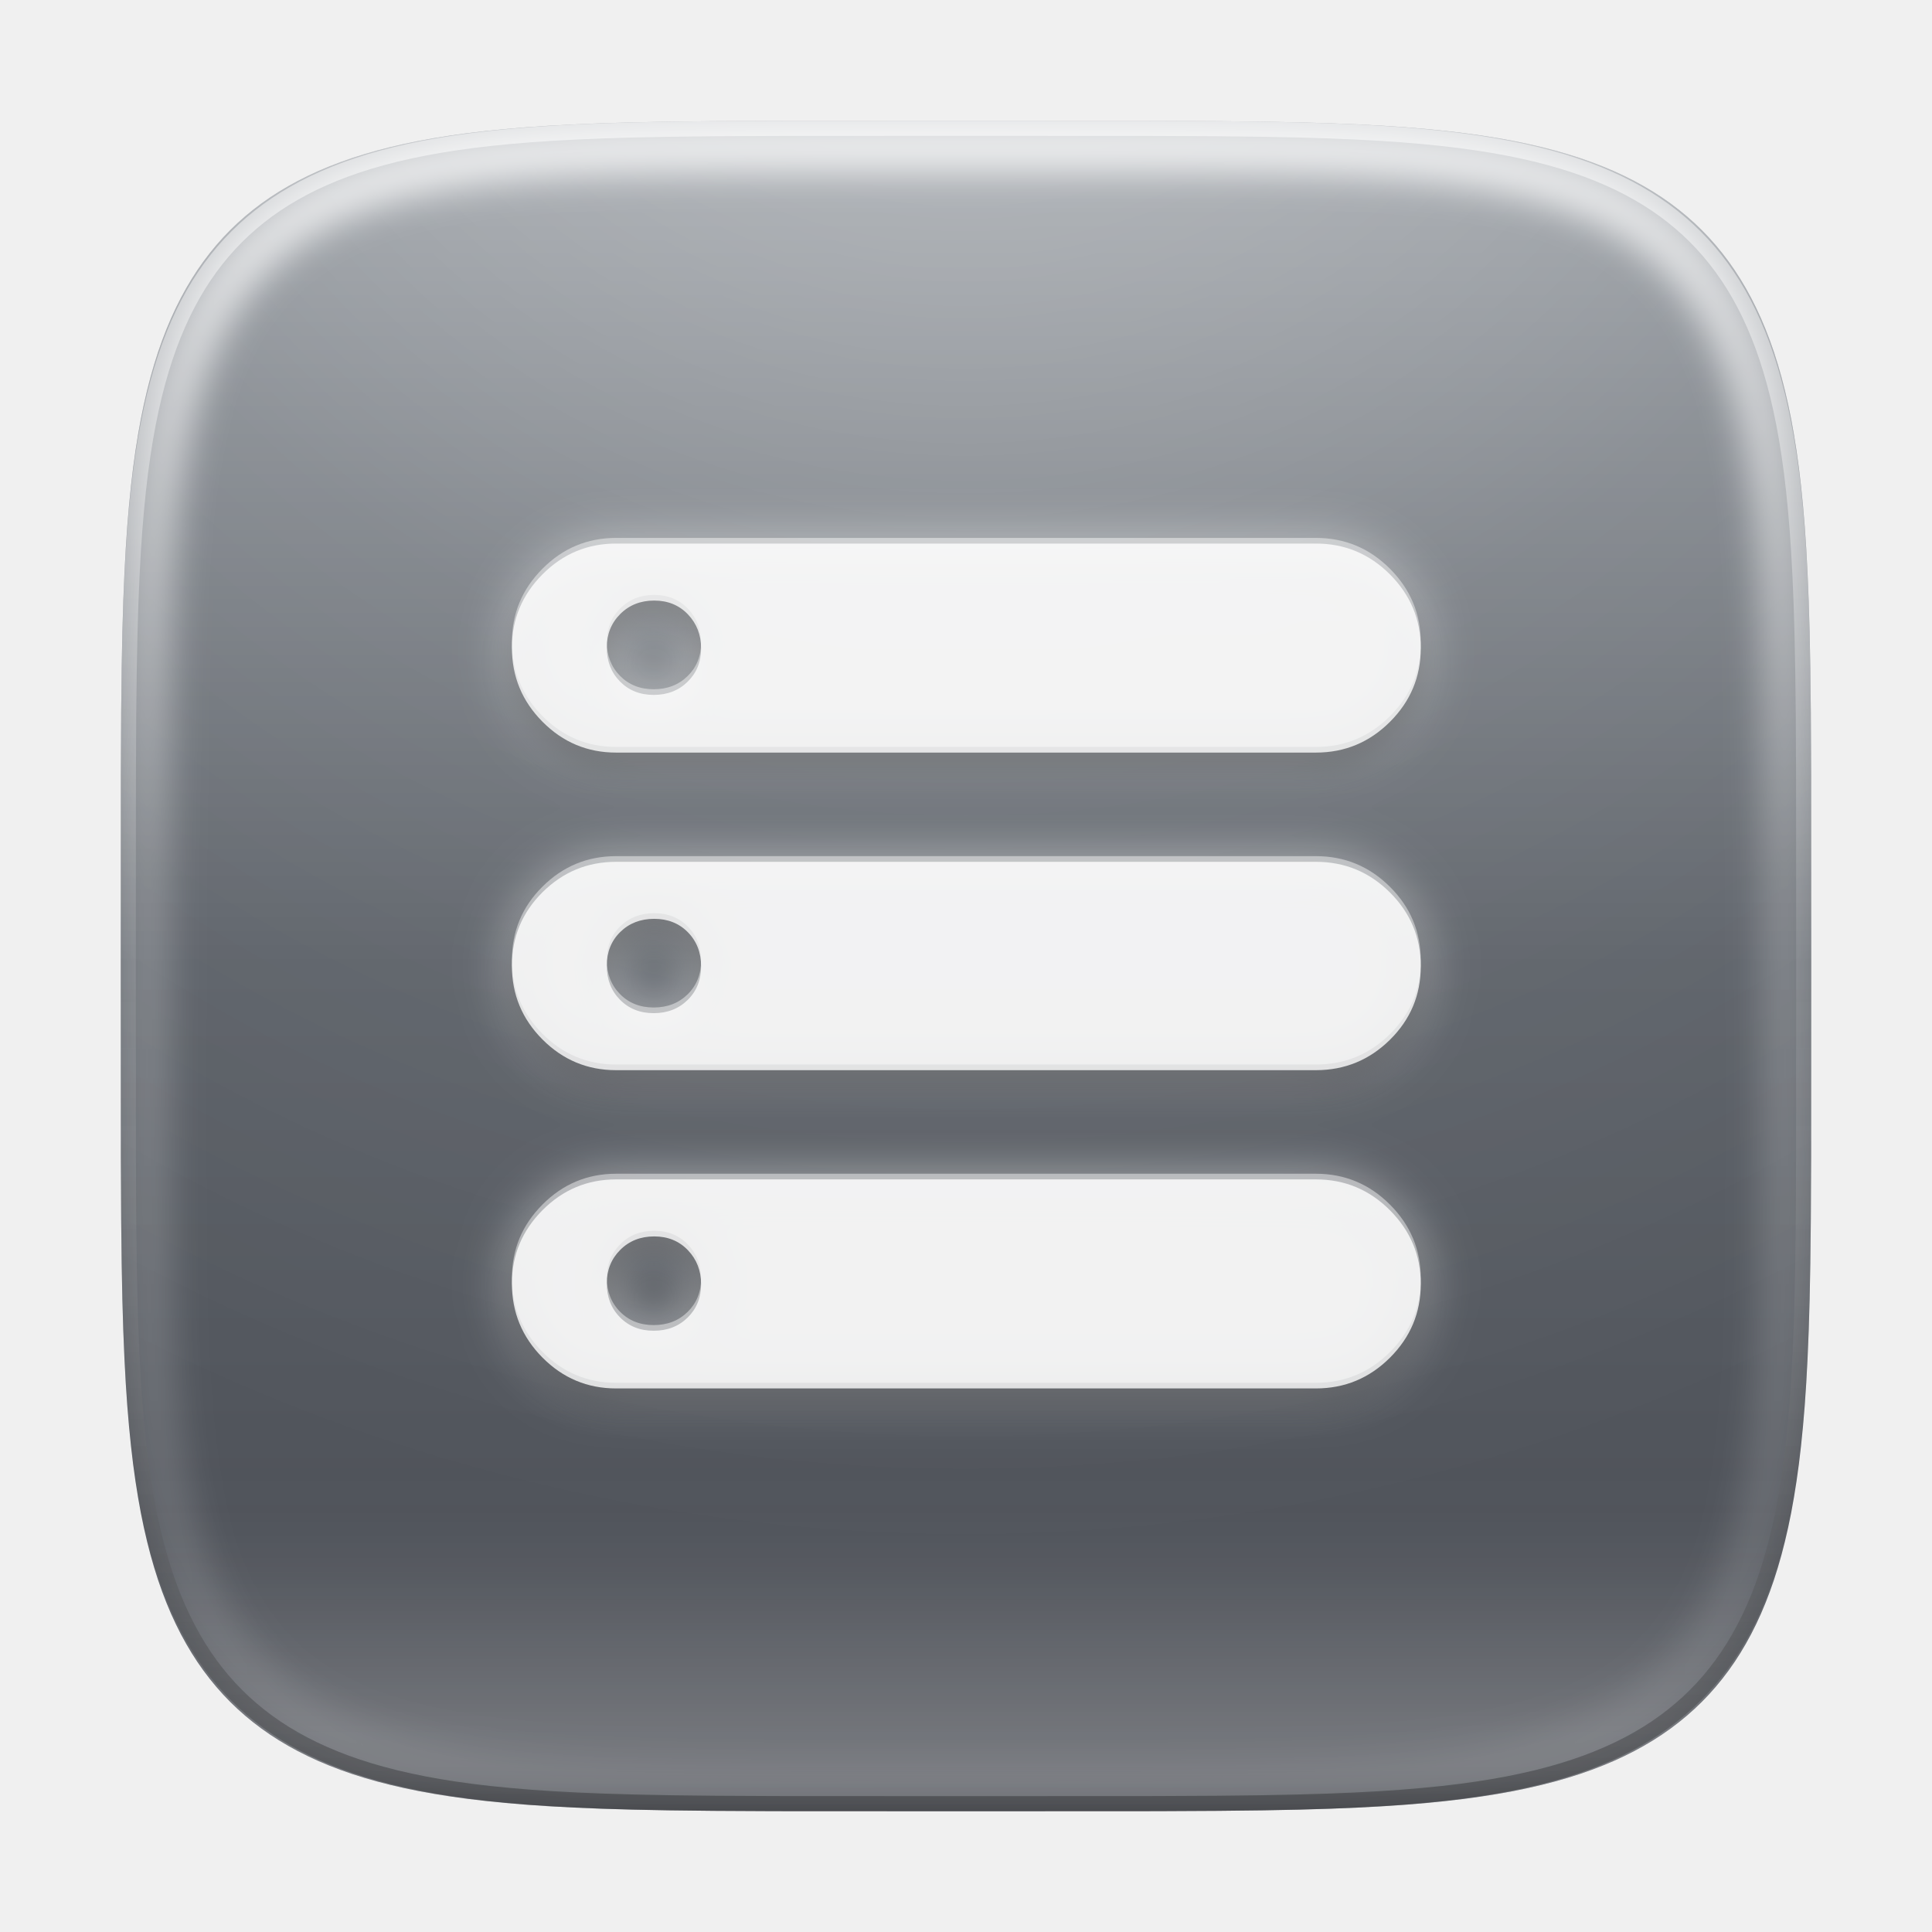
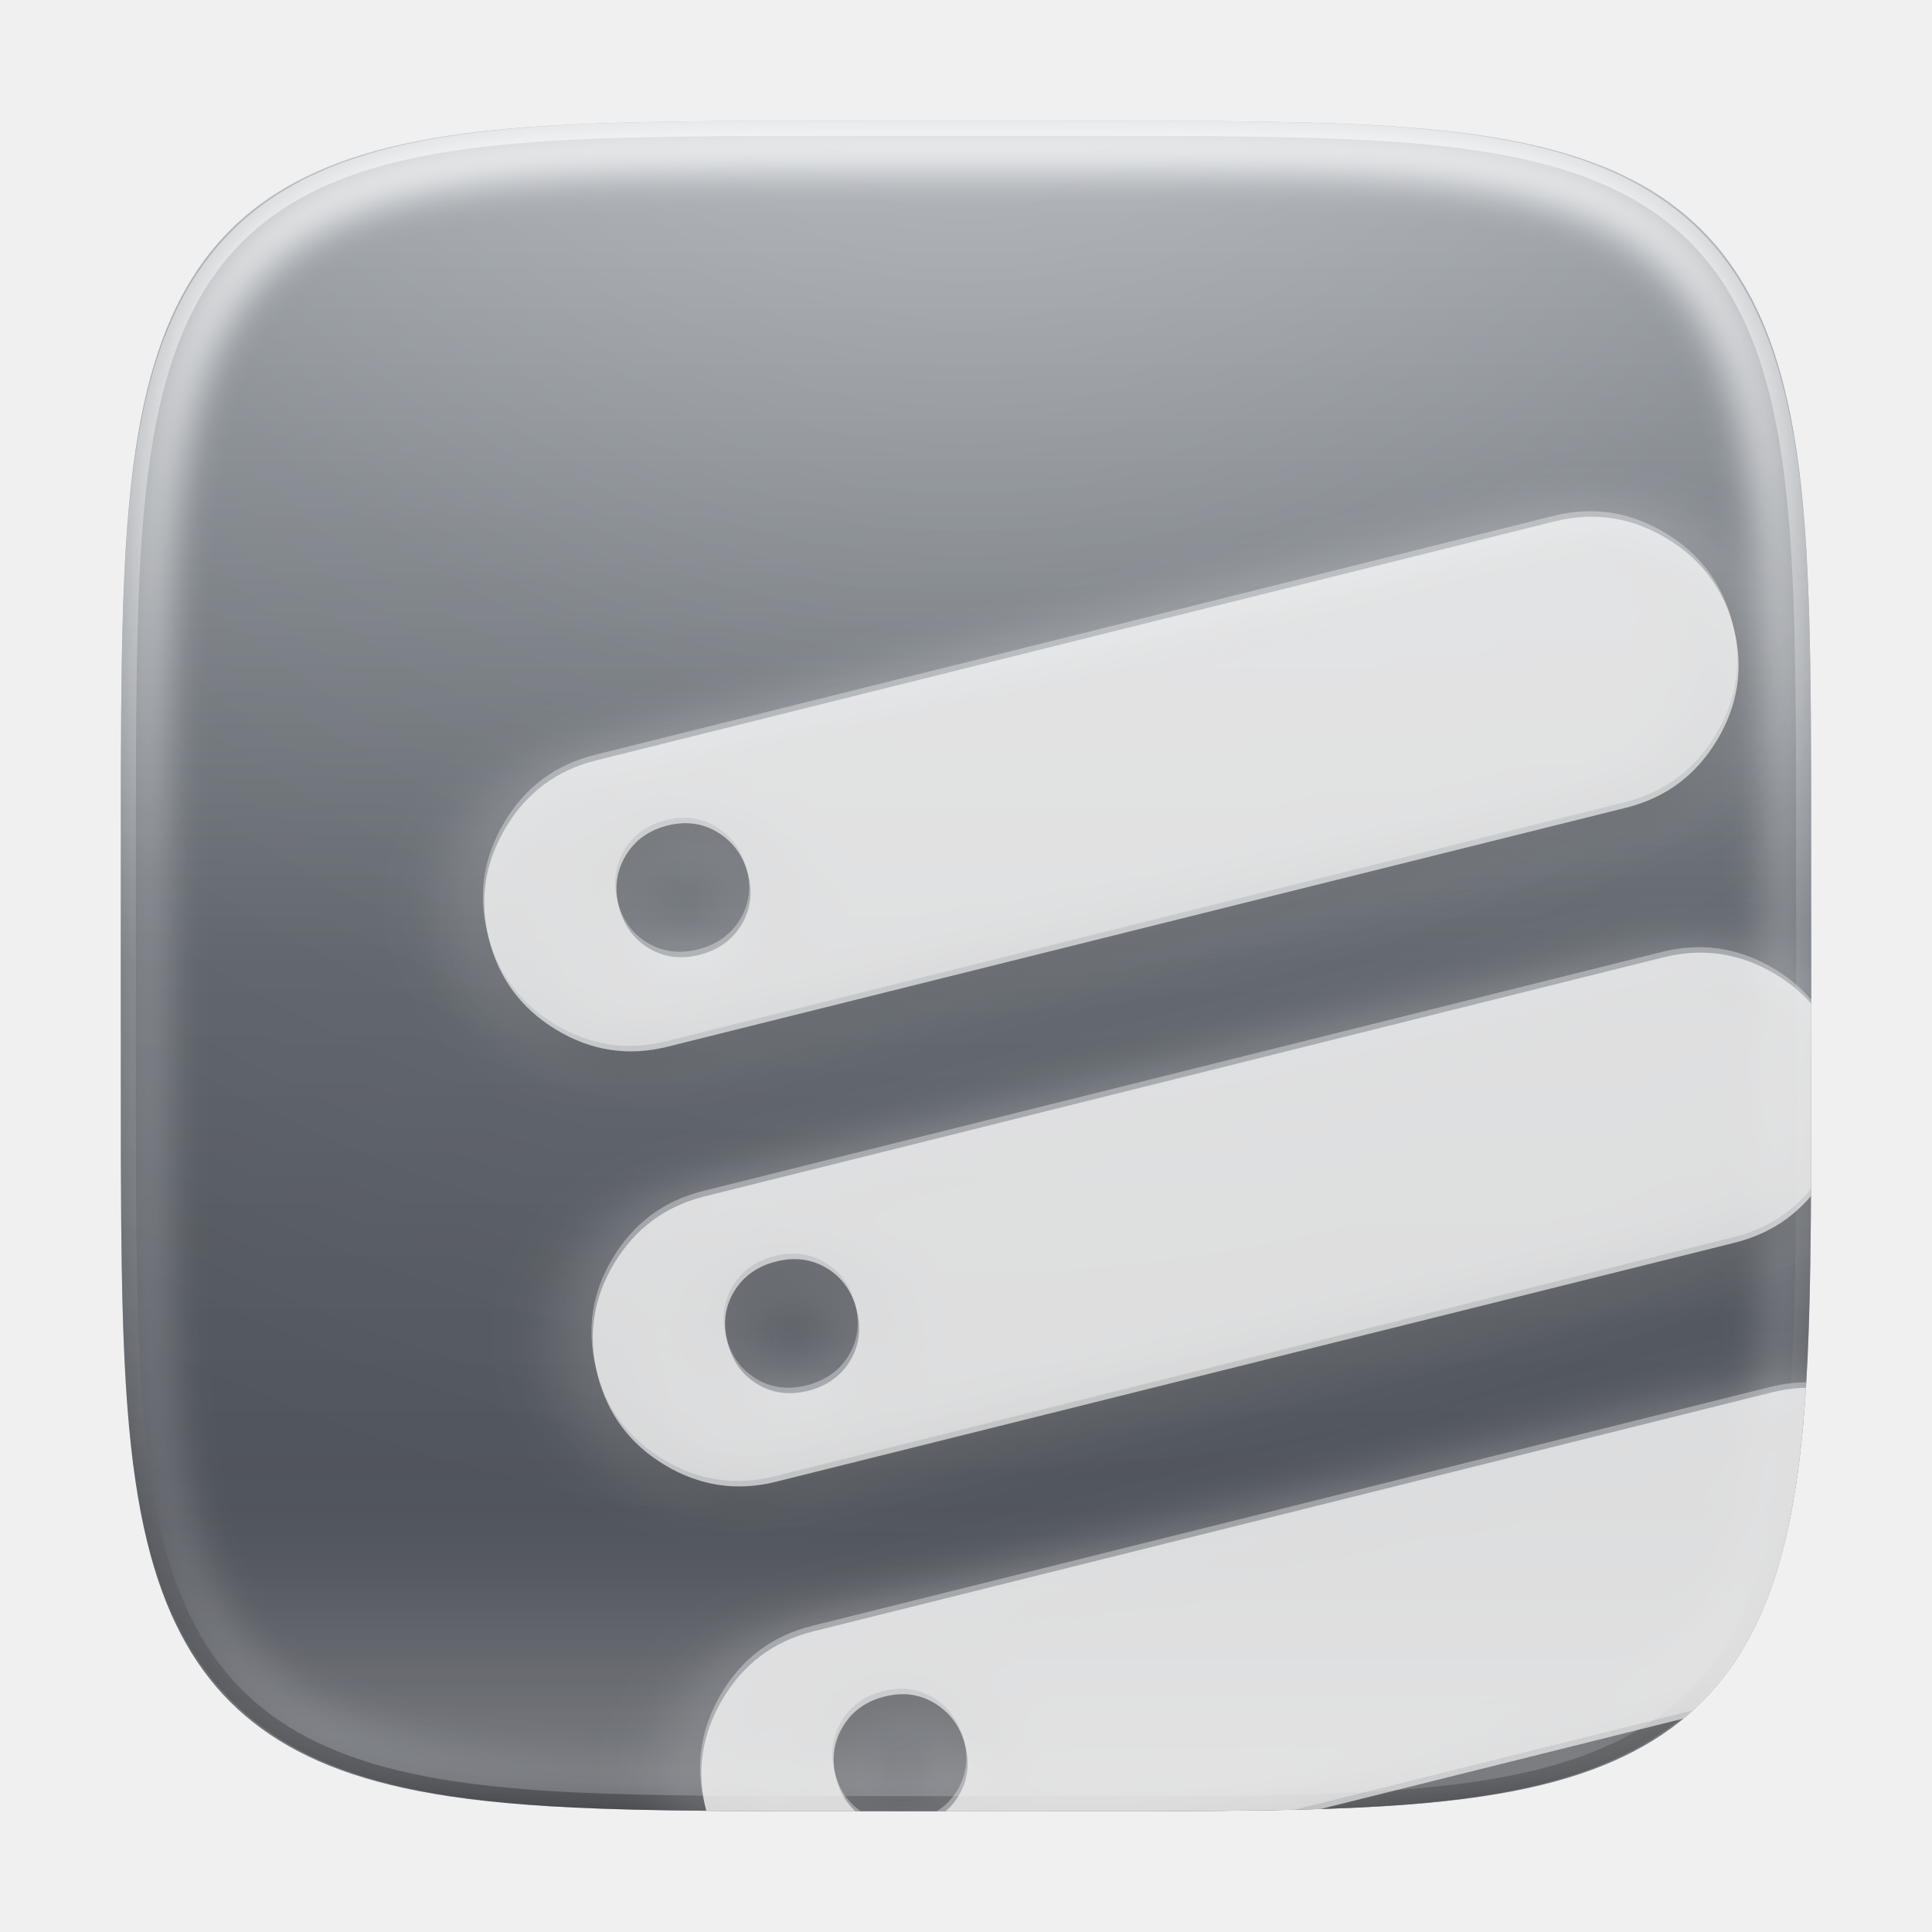
<svg xmlns="http://www.w3.org/2000/svg" width="1024" height="1024" viewBox="0 0 1024 1024">
  <defs>
    <clipPath id="clip">
      <path d="M960.00,512.00 L959.95,613.68 L959.78,646.15 L959.51,669.74 L959.14,688.93 L958.65,705.38 L958.05,719.92 L957.35,733.02 L956.54,745.01 L955.61,756.08 L954.58,766.39 L953.44,776.06 L952.18,785.15 L950.81,793.76 L949.34,801.92 L947.74,809.68 L946.03,817.08 L944.21,824.15 L942.27,830.91 L940.22,837.40 L938.04,843.61 L935.74,849.58 L933.33,855.32 L930.78,860.83 L928.12,866.14 L925.32,871.24 L922.40,876.16 L919.35,880.89 L916.16,885.44 L912.83,889.82 L909.37,894.04 L905.76,898.10 L902.01,902.01 L898.10,905.76 L894.04,909.37 L889.82,912.83 L885.44,916.16 L880.89,919.35 L876.16,922.40 L871.24,925.32 L866.14,928.12 L860.83,930.78 L855.32,933.33 L849.58,935.74 L843.61,938.04 L837.40,940.22 L830.91,942.27 L824.15,944.21 L817.08,946.03 L809.68,947.74 L801.92,949.34 L793.76,950.81 L785.15,952.18 L776.06,953.44 L766.39,954.58 L756.08,955.61 L745.01,956.54 L733.02,957.35 L719.92,958.05 L705.38,958.65 L688.93,959.14 L669.74,959.51 L646.15,959.78 L613.68,959.95 L512.00,960.00 L410.32,959.95 L377.85,959.78 L354.26,959.51 L335.07,959.14 L318.62,958.65 L304.08,958.05 L290.98,957.35 L278.99,956.54 L267.92,955.61 L257.61,954.58 L247.94,953.44 L238.85,952.18 L230.24,950.81 L222.08,949.34 L214.32,947.74 L206.92,946.03 L199.85,944.21 L193.09,942.27 L186.60,940.22 L180.39,938.04 L174.42,935.74 L168.68,933.33 L163.17,930.78 L157.86,928.12 L152.76,925.32 L147.84,922.40 L143.11,919.35 L138.56,916.16 L134.18,912.83 L129.96,909.37 L125.90,905.76 L121.99,902.01 L118.24,898.10 L114.63,894.04 L111.17,889.82 L107.84,885.44 L104.65,880.89 L101.60,876.16 L98.68,871.24 L95.88,866.14 L93.22,860.83 L90.67,855.32 L88.26,849.58 L85.96,843.61 L83.78,837.40 L81.73,830.91 L79.79,824.15 L77.97,817.08 L76.26,809.68 L74.66,801.92 L73.19,793.76 L71.82,785.15 L70.56,776.06 L69.42,766.39 L68.39,756.08 L67.46,745.01 L66.65,733.02 L65.95,719.92 L65.35,705.38 L64.86,688.93 L64.49,669.74 L64.22,646.15 L64.05,613.68 L64.00,512.00 L64.05,410.32 L64.22,377.85 L64.49,354.26 L64.86,335.07 L65.35,318.62 L65.95,304.08 L66.65,290.98 L67.46,278.99 L68.39,267.92 L69.42,257.61 L70.56,247.94 L71.82,238.85 L73.19,230.24 L74.66,222.08 L76.26,214.32 L77.97,206.92 L79.79,199.85 L81.73,193.09 L83.78,186.60 L85.96,180.39 L88.26,174.42 L90.67,168.68 L93.22,163.17 L95.88,157.86 L98.68,152.76 L101.60,147.84 L104.65,143.11 L107.84,138.56 L111.17,134.18 L114.63,129.96 L118.24,125.90 L121.99,121.99 L125.90,118.24 L129.96,114.63 L134.18,111.17 L138.56,107.84 L143.11,104.65 L147.84,101.60 L152.76,98.68 L157.86,95.88 L163.17,93.22 L168.68,90.67 L174.42,88.26 L180.39,85.96 L186.60,83.78 L193.09,81.73 L199.85,79.79 L206.92,77.97 L214.32,76.26 L222.08,74.66 L230.24,73.19 L238.85,71.82 L247.94,70.56 L257.61,69.42 L267.92,68.39 L278.99,67.46 L290.98,66.65 L304.08,65.95 L318.62,65.35 L335.07,64.86 L354.26,64.49 L377.85,64.22 L410.32,64.05 L512.00,64.00 L613.68,64.05 L646.15,64.22 L669.74,64.49 L688.93,64.86 L705.38,65.35 L719.92,65.95 L733.02,66.65 L745.01,67.46 L756.08,68.39 L766.39,69.42 L776.06,70.56 L785.15,71.82 L793.76,73.19 L801.92,74.66 L809.68,76.26 L817.08,77.97 L824.15,79.79 L830.91,81.73 L837.40,83.78 L843.61,85.96 L849.58,88.26 L855.32,90.67 L860.83,93.22 L866.14,95.88 L871.24,98.68 L876.16,101.60 L880.89,104.65 L885.44,107.84 L889.82,111.17 L894.04,114.63 L898.10,118.24 L902.01,121.99 L905.76,125.90 L909.37,129.96 L912.83,134.18 L916.16,138.56 L919.35,143.11 L922.40,147.84 L925.32,152.76 L928.12,157.86 L930.78,163.17 L933.33,168.68 L935.74,174.42 L938.04,180.39 L940.22,186.60 L942.27,193.09 L944.21,199.85 L946.03,206.92 L947.74,214.32 L949.34,222.08 L950.81,230.24 L952.18,238.85 L953.44,247.94 L954.58,257.61 L955.61,267.92 L956.54,278.99 L957.35,290.98 L958.05,304.08 L958.65,318.62 L959.14,335.07 L959.51,354.26 L959.78,377.85 L959.95,410.32 Z" />
    </clipPath>
    <linearGradient id="base" x1="0" y1="0" x2="0" y2="1">
      <stop offset="0" stop-color="#979ca2" />
      <stop offset="0.5" stop-color="#5a5f66" />
      <stop offset="1" stop-color="#4a4d54" />
    </linearGradient>
    <radialGradient id="dome" cx="0.5" cy="-0.15" r="0.95">
      <stop offset="0" stop-color="#ffffff" stop-opacity="0.42" />
      <stop offset="0.55" stop-color="#ffffff" stop-opacity="0.10" />
      <stop offset="1" stop-color="#ffffff" stop-opacity="0" />
    </radialGradient>
    <linearGradient id="innerrim" x1="0" y1="0" x2="0" y2="1">
      <stop offset="0" stop-color="#ffffff" stop-opacity="0.75" />
      <stop offset="0.45" stop-color="#ffffff" stop-opacity="0.22" />
      <stop offset="1" stop-color="#ffffff" stop-opacity="0.10" />
    </linearGradient>
    <linearGradient id="rim" x1="0" y1="0" x2="0" y2="1">
      <stop offset="0" stop-color="#ffffff" stop-opacity="0.55" />
      <stop offset="0.5" stop-color="#ffffff" stop-opacity="0.10" />
      <stop offset="1" stop-color="#000000" stop-opacity="0.30" />
    </linearGradient>
    <linearGradient id="bottomglow" x1="0" y1="0" x2="0" y2="1">
      <stop offset="0" stop-color="#ffffff" stop-opacity="0" />
      <stop offset="1" stop-color="#ffffff" stop-opacity="0.30" />
    </linearGradient>
    <filter id="soft" x="-20%" y="-20%" width="140%" height="140%">
      <feGaussianBlur stdDeviation="22" />
    </filter>
    <filter id="rimblur" x="-20%" y="-20%" width="140%" height="140%">
      <feGaussianBlur stdDeviation="9" />
    </filter>
    <filter id="soft-glyph" x="-20%" y="-20%" width="140%" height="140%">
      <feGaussianBlur stdDeviation="12" />
    </filter>
    <filter id="glow" x="-30%" y="-30%" width="160%" height="160%">
      <feGaussianBlur stdDeviation="22" />
    </filter>
    <filter id="glyph-shadow" x="-20%" y="-20%" width="140%" height="140%">
      <feDropShadow dx="0" dy="10" stdDeviation="14" flood-color="#000000" flood-opacity="0.28" />
    </filter>
  </defs>
  <path d="M960.00,512.00 L959.95,613.68 L959.78,646.15 L959.51,669.74 L959.14,688.93 L958.65,705.38 L958.05,719.92 L957.35,733.02 L956.54,745.01 L955.61,756.08 L954.58,766.39 L953.44,776.06 L952.18,785.15 L950.81,793.76 L949.34,801.92 L947.74,809.68 L946.03,817.08 L944.21,824.15 L942.27,830.91 L940.22,837.40 L938.04,843.61 L935.74,849.58 L933.33,855.32 L930.78,860.83 L928.12,866.14 L925.32,871.24 L922.40,876.16 L919.35,880.89 L916.16,885.44 L912.83,889.82 L909.37,894.04 L905.76,898.10 L902.01,902.01 L898.10,905.76 L894.04,909.37 L889.82,912.83 L885.44,916.16 L880.89,919.35 L876.16,922.40 L871.24,925.32 L866.14,928.12 L860.83,930.78 L855.32,933.33 L849.58,935.74 L843.61,938.04 L837.40,940.22 L830.91,942.27 L824.15,944.21 L817.08,946.03 L809.68,947.74 L801.92,949.34 L793.76,950.81 L785.15,952.18 L776.06,953.44 L766.39,954.58 L756.08,955.61 L745.01,956.54 L733.02,957.35 L719.92,958.05 L705.38,958.65 L688.93,959.14 L669.74,959.51 L646.15,959.78 L613.68,959.95 L512.00,960.00 L410.32,959.95 L377.85,959.78 L354.26,959.51 L335.07,959.14 L318.62,958.65 L304.08,958.05 L290.98,957.35 L278.99,956.54 L267.92,955.61 L257.61,954.58 L247.94,953.44 L238.85,952.18 L230.24,950.81 L222.08,949.34 L214.32,947.74 L206.92,946.03 L199.85,944.21 L193.09,942.27 L186.60,940.22 L180.39,938.04 L174.42,935.74 L168.68,933.33 L163.17,930.78 L157.86,928.12 L152.76,925.32 L147.84,922.40 L143.11,919.35 L138.56,916.16 L134.18,912.83 L129.96,909.37 L125.90,905.76 L121.99,902.01 L118.24,898.10 L114.63,894.04 L111.17,889.82 L107.84,885.44 L104.65,880.89 L101.60,876.16 L98.68,871.24 L95.88,866.14 L93.22,860.83 L90.67,855.32 L88.26,849.58 L85.96,843.61 L83.78,837.40 L81.73,830.91 L79.79,824.15 L77.97,817.08 L76.26,809.68 L74.66,801.92 L73.19,793.76 L71.82,785.15 L70.56,776.06 L69.42,766.39 L68.39,756.08 L67.46,745.01 L66.65,733.02 L65.95,719.92 L65.35,705.38 L64.86,688.93 L64.49,669.74 L64.22,646.15 L64.05,613.68 L64.00,512.00 L64.05,410.32 L64.22,377.85 L64.49,354.26 L64.86,335.07 L65.35,318.62 L65.95,304.08 L66.65,290.98 L67.46,278.99 L68.39,267.92 L69.42,257.61 L70.56,247.94 L71.82,238.85 L73.19,230.24 L74.66,222.08 L76.26,214.32 L77.97,206.92 L79.79,199.85 L81.73,193.09 L83.78,186.60 L85.96,180.39 L88.26,174.42 L90.67,168.68 L93.22,163.17 L95.88,157.86 L98.68,152.76 L101.60,147.84 L104.65,143.11 L107.84,138.56 L111.17,134.18 L114.63,129.96 L118.24,125.90 L121.99,121.99 L125.90,118.24 L129.96,114.63 L134.18,111.17 L138.56,107.84 L143.11,104.65 L147.84,101.60 L152.76,98.68 L157.86,95.88 L163.17,93.22 L168.68,90.67 L174.42,88.26 L180.39,85.96 L186.60,83.78 L193.09,81.73 L199.85,79.79 L206.92,77.97 L214.32,76.26 L222.08,74.66 L230.24,73.19 L238.85,71.82 L247.94,70.56 L257.61,69.42 L267.92,68.39 L278.99,67.46 L290.98,66.65 L304.08,65.95 L318.62,65.35 L335.07,64.86 L354.26,64.49 L377.85,64.22 L410.32,64.05 L512.00,64.00 L613.68,64.05 L646.15,64.22 L669.74,64.49 L688.93,64.86 L705.38,65.35 L719.92,65.95 L733.02,66.65 L745.01,67.46 L756.08,68.39 L766.39,69.42 L776.06,70.56 L785.15,71.82 L793.76,73.19 L801.92,74.66 L809.68,76.26 L817.08,77.97 L824.15,79.79 L830.91,81.73 L837.40,83.78 L843.61,85.96 L849.58,88.26 L855.32,90.67 L860.83,93.22 L866.14,95.88 L871.24,98.68 L876.16,101.60 L880.89,104.65 L885.44,107.84 L889.82,111.17 L894.04,114.63 L898.10,118.24 L902.01,121.99 L905.76,125.90 L909.37,129.96 L912.83,134.18 L916.16,138.56 L919.35,143.11 L922.40,147.84 L925.32,152.76 L928.12,157.86 L930.78,163.17 L933.33,168.68 L935.74,174.42 L938.04,180.39 L940.22,186.60 L942.27,193.09 L944.21,199.85 L946.03,206.92 L947.74,214.32 L949.34,222.08 L950.81,230.24 L952.18,238.85 L953.44,247.94 L954.58,257.61 L955.61,267.92 L956.54,278.99 L957.35,290.98 L958.05,304.08 L958.65,318.62 L959.14,335.07 L959.51,354.26 L959.78,377.85 L959.95,410.32 Z" fill="url(#base)" />
  <g clip-path="url(#clip)">
    <rect x="0" y="0" width="1024" height="1024" fill="url(#dome)" />
    <path d="M946.00,512.00 L945.95,610.50 L945.79,641.96 L945.53,664.81 L945.16,683.40 L944.69,699.33 L944.11,713.42 L943.43,726.12 L942.64,737.73 L941.75,748.45 L940.75,758.44 L939.64,767.80 L938.43,776.62 L937.10,784.95 L935.67,792.86 L934.12,800.38 L932.47,807.55 L930.70,814.40 L928.83,820.95 L926.83,827.23 L924.73,833.25 L922.50,839.03 L920.16,844.59 L917.70,849.93 L915.11,855.07 L912.41,860.02 L909.58,864.78 L906.62,869.36 L903.53,873.77 L900.31,878.02 L896.95,882.10 L893.46,886.04 L889.82,889.82 L886.04,893.46 L882.10,896.95 L878.02,900.31 L873.77,903.53 L869.36,906.62 L864.78,909.58 L860.02,912.41 L855.07,915.11 L849.93,917.70 L844.59,920.16 L839.03,922.50 L833.25,924.73 L827.23,926.83 L820.95,928.83 L814.40,930.70 L807.55,932.47 L800.38,934.12 L792.86,935.67 L784.95,937.10 L776.62,938.43 L767.80,939.64 L758.44,940.75 L748.45,941.75 L737.73,942.64 L726.12,943.43 L713.42,944.11 L699.33,944.69 L683.40,945.16 L664.81,945.53 L641.96,945.79 L610.50,945.95 L512.00,946.00 L413.50,945.95 L382.04,945.79 L359.19,945.53 L340.60,945.16 L324.67,944.69 L310.58,944.11 L297.88,943.43 L286.27,942.64 L275.55,941.75 L265.56,940.75 L256.20,939.64 L247.38,938.43 L239.05,937.10 L231.14,935.67 L223.62,934.12 L216.45,932.47 L209.60,930.70 L203.05,928.83 L196.77,926.83 L190.75,924.73 L184.97,922.50 L179.41,920.16 L174.07,917.70 L168.93,915.11 L163.98,912.41 L159.22,909.58 L154.64,906.62 L150.23,903.53 L145.98,900.31 L141.90,896.95 L137.96,893.46 L134.18,889.82 L130.54,886.04 L127.05,882.10 L123.69,878.02 L120.47,873.77 L117.38,869.36 L114.42,864.78 L111.59,860.02 L108.89,855.07 L106.30,849.93 L103.84,844.59 L101.50,839.03 L99.27,833.25 L97.17,827.23 L95.17,820.95 L93.30,814.40 L91.53,807.55 L89.88,800.38 L88.33,792.86 L86.90,784.95 L85.57,776.62 L84.36,767.80 L83.25,758.44 L82.25,748.45 L81.36,737.73 L80.57,726.12 L79.89,713.42 L79.31,699.33 L78.84,683.40 L78.47,664.81 L78.21,641.96 L78.05,610.50 L78.00,512.00 L78.05,413.50 L78.21,382.04 L78.47,359.19 L78.84,340.60 L79.31,324.67 L79.89,310.58 L80.57,297.88 L81.36,286.27 L82.25,275.55 L83.25,265.56 L84.36,256.20 L85.57,247.38 L86.90,239.05 L88.33,231.14 L89.88,223.62 L91.53,216.45 L93.30,209.60 L95.17,203.05 L97.17,196.77 L99.27,190.75 L101.50,184.97 L103.84,179.41 L106.30,174.07 L108.89,168.93 L111.59,163.98 L114.42,159.22 L117.38,154.64 L120.47,150.23 L123.69,145.98 L127.05,141.90 L130.54,137.96 L134.18,134.18 L137.96,130.54 L141.90,127.05 L145.98,123.69 L150.23,120.47 L154.64,117.38 L159.22,114.42 L163.98,111.59 L168.93,108.89 L174.07,106.30 L179.41,103.84 L184.97,101.50 L190.75,99.27 L196.77,97.17 L203.05,95.17 L209.60,93.30 L216.45,91.53 L223.62,89.88 L231.14,88.33 L239.05,86.90 L247.38,85.57 L256.20,84.36 L265.56,83.25 L275.55,82.25 L286.27,81.36 L297.88,80.57 L310.58,79.89 L324.67,79.31 L340.60,78.84 L359.19,78.47 L382.04,78.21 L413.50,78.05 L512.00,78.00 L610.50,78.05 L641.96,78.21 L664.81,78.47 L683.40,78.84 L699.33,79.31 L713.42,79.89 L726.12,80.57 L737.73,81.36 L748.45,82.25 L758.44,83.25 L767.80,84.36 L776.62,85.57 L784.95,86.90 L792.86,88.33 L800.38,89.88 L807.55,91.53 L814.40,93.30 L820.95,95.17 L827.23,97.17 L833.25,99.27 L839.03,101.50 L844.59,103.84 L849.93,106.30 L855.07,108.89 L860.02,111.59 L864.78,114.42 L869.36,117.38 L873.77,120.47 L878.02,123.69 L882.10,127.05 L886.04,130.54 L889.82,134.18 L893.46,137.96 L896.95,141.90 L900.31,145.98 L903.53,150.23 L906.62,154.64 L909.58,159.22 L912.41,163.98 L915.11,168.93 L917.70,174.07 L920.16,179.41 L922.50,184.97 L924.73,190.75 L926.83,196.77 L928.83,203.05 L930.70,209.60 L932.47,216.45 L934.12,223.62 L935.67,231.14 L937.10,239.05 L938.43,247.38 L939.64,256.20 L940.75,265.56 L941.75,275.55 L942.64,286.27 L943.43,297.88 L944.11,310.58 L944.69,324.67 L945.16,340.60 L945.53,359.19 L945.79,382.04 L945.95,413.50 Z" fill="none" stroke="url(#innerrim)" stroke-width="26" filter="url(#rimblur)" />
    <rect x="0" y="810" width="1024" height="150" fill="url(#bottomglow)" filter="url(#soft)" />
  </g>
  <path d="M956.00,512.00 L955.95,612.77 L955.79,644.95 L955.52,668.33 L955.14,687.35 L954.66,703.65 L954.07,718.06 L953.37,731.05 L952.57,742.93 L951.65,753.90 L950.63,764.12 L949.50,773.70 L948.25,782.72 L946.90,791.24 L945.43,799.33 L943.85,807.02 L942.16,814.36 L940.35,821.36 L938.43,828.07 L936.39,834.49 L934.24,840.65 L931.96,846.57 L929.56,852.25 L927.05,857.72 L924.40,862.98 L921.63,868.04 L918.74,872.91 L915.71,877.59 L912.55,882.11 L909.25,886.45 L905.82,890.63 L902.25,894.65 L898.52,898.52 L894.65,902.25 L890.63,905.82 L886.45,909.25 L882.11,912.55 L877.59,915.71 L872.91,918.74 L868.04,921.63 L862.98,924.40 L857.72,927.05 L852.25,929.56 L846.57,931.96 L840.65,934.24 L834.49,936.39 L828.07,938.43 L821.36,940.35 L814.36,942.16 L807.02,943.85 L799.33,945.43 L791.24,946.90 L782.72,948.25 L773.70,949.50 L764.12,950.63 L753.90,951.65 L742.93,952.57 L731.05,953.37 L718.06,954.07 L703.65,954.66 L687.35,955.14 L668.33,955.52 L644.95,955.79 L612.77,955.95 L512.00,956.00 L411.23,955.95 L379.05,955.79 L355.67,955.52 L336.65,955.14 L320.35,954.66 L305.94,954.07 L292.95,953.37 L281.07,952.57 L270.10,951.65 L259.88,950.63 L250.30,949.50 L241.28,948.25 L232.76,946.90 L224.67,945.43 L216.98,943.85 L209.64,942.16 L202.64,940.35 L195.93,938.43 L189.51,936.39 L183.35,934.24 L177.43,931.96 L171.75,929.56 L166.28,927.05 L161.02,924.40 L155.96,921.63 L151.09,918.74 L146.41,915.71 L141.89,912.55 L137.55,909.25 L133.37,905.82 L129.35,902.25 L125.48,898.52 L121.75,894.65 L118.18,890.63 L114.75,886.45 L111.45,882.11 L108.29,877.59 L105.26,872.91 L102.37,868.04 L99.60,862.98 L96.95,857.72 L94.44,852.25 L92.04,846.57 L89.76,840.65 L87.61,834.49 L85.57,828.07 L83.65,821.36 L81.84,814.36 L80.15,807.02 L78.57,799.33 L77.10,791.24 L75.75,782.72 L74.50,773.70 L73.37,764.12 L72.35,753.90 L71.43,742.93 L70.63,731.05 L69.93,718.06 L69.34,703.65 L68.86,687.35 L68.48,668.33 L68.21,644.95 L68.05,612.77 L68.00,512.00 L68.05,411.23 L68.21,379.05 L68.48,355.67 L68.86,336.65 L69.34,320.35 L69.93,305.94 L70.63,292.95 L71.43,281.07 L72.35,270.10 L73.37,259.88 L74.50,250.30 L75.75,241.28 L77.10,232.76 L78.57,224.67 L80.15,216.98 L81.84,209.64 L83.65,202.64 L85.57,195.93 L87.61,189.51 L89.76,183.35 L92.04,177.43 L94.44,171.75 L96.95,166.28 L99.60,161.02 L102.37,155.96 L105.26,151.09 L108.29,146.41 L111.45,141.89 L114.75,137.55 L118.18,133.37 L121.75,129.35 L125.48,125.48 L129.35,121.75 L133.37,118.18 L137.55,114.75 L141.89,111.45 L146.41,108.29 L151.09,105.26 L155.96,102.37 L161.02,99.60 L166.28,96.95 L171.75,94.44 L177.43,92.04 L183.35,89.76 L189.51,87.61 L195.93,85.57 L202.64,83.65 L209.64,81.84 L216.98,80.15 L224.67,78.57 L232.76,77.10 L241.28,75.75 L250.30,74.50 L259.88,73.37 L270.10,72.35 L281.07,71.43 L292.95,70.63 L305.94,69.93 L320.35,69.34 L336.65,68.86 L355.67,68.48 L379.05,68.21 L411.23,68.05 L512.00,68.00 L612.77,68.05 L644.95,68.21 L668.33,68.48 L687.35,68.86 L703.65,69.34 L718.06,69.93 L731.05,70.63 L742.93,71.43 L753.90,72.35 L764.12,73.37 L773.70,74.50 L782.72,75.75 L791.24,77.10 L799.33,78.57 L807.02,80.15 L814.36,81.84 L821.36,83.65 L828.07,85.57 L834.49,87.61 L840.65,89.76 L846.57,92.04 L852.25,94.44 L857.72,96.95 L862.98,99.60 L868.04,102.37 L872.91,105.26 L877.59,108.29 L882.11,111.45 L886.45,114.75 L890.63,118.18 L894.65,121.75 L898.52,125.48 L902.25,129.35 L905.82,133.37 L909.25,137.55 L912.55,141.89 L915.71,146.41 L918.74,151.09 L921.63,155.96 L924.40,161.02 L927.05,166.28 L929.56,171.75 L931.96,177.43 L934.24,183.35 L936.39,189.51 L938.43,195.93 L940.35,202.64 L942.16,209.64 L943.85,216.98 L945.43,224.67 L946.90,232.76 L948.25,241.28 L949.50,250.30 L950.63,259.88 L951.65,270.10 L952.57,281.07 L953.37,292.95 L954.07,305.94 L954.66,320.35 L955.14,336.65 L955.52,355.67 L955.79,379.05 L955.95,411.23 Z" fill="none" stroke="url(#rim)" stroke-width="8" />
-   <g transform="translate(207.36,816.64) scale(0.63467)" fill="#ffffff" fill-opacity="0.55" filter="url(#glow)">
-     <path d="M187.78-127.22q-35.89 0-61.44-25.74-25.56-25.75-25.56-61.91 0-35.52 25.56-61.22 25.55-25.69 61.44-25.69h584.44q36.12 0 61.84 25.78 25.72 25.78 25.72 61.59t-25.72 61.5q-25.72 25.69-61.84 25.69H187.78Zm0-531q-35.89 0-61.44-25.75-25.56-25.74-25.56-61.9 0-35.53 25.56-61.22 25.55-25.69 61.44-25.69h584.44q36.12 0 61.84 25.77 25.72 25.78 25.72 61.59t-25.72 61.51q-25.72 25.69-61.84 25.69H187.78Zm0 265.22q-35.89 0-61.44-25.62-25.56-25.61-25.56-61.59 0-35.97 25.56-61.38Q151.89-567 187.78-567h584.44q36.12 0 61.84 25.62 25.72 25.61 25.72 61.59 0 35.97-25.72 61.38Q808.34-393 772.22-393H187.78Zm31.4-313.39q17.13 0 28.37-11.03 11.23-11.02 11.23-27.87t-11.02-28.37q-11.03-11.52-28.16-11.52-17.13 0-28.37 11.27Q180-762.65 180-745.99q0 17.13 11.02 28.36 11.03 11.24 28.16 11.24Zm0 265.78q17.13 0 28.37-11.02 11.23-11.03 11.23-28.16 0-17.13-11.02-28.37-11.03-11.23-28.16-11.23-17.13 0-28.37 11.02Q180-497.34 180-480.21q0 17.13 11.02 28.37 11.03 11.23 28.16 11.23Zm0 265.22q17.13 0 28.37-11.02 11.23-11.03 11.23-27.88t-11.02-28.37q-11.03-11.51-28.16-11.51-17.13 0-28.37 11.26Q180-231.64 180-214.99q0 17.13 11.02 28.37 11.03 11.23 28.16 11.23Z" />
-   </g>
-   <g transform="translate(207.36,824.64) scale(0.63467)" fill="#000000" fill-opacity="0.26" filter="url(#soft-glyph)">
-     <path d="M187.78-127.22q-35.89 0-61.44-25.74-25.56-25.75-25.56-61.91 0-35.52 25.56-61.22 25.55-25.69 61.44-25.69h584.44q36.12 0 61.84 25.78 25.72 25.78 25.72 61.59t-25.72 61.5q-25.72 25.69-61.84 25.69H187.78Zm0-531q-35.89 0-61.44-25.75-25.56-25.74-25.56-61.9 0-35.53 25.56-61.22 25.55-25.69 61.44-25.69h584.44q36.12 0 61.84 25.77 25.72 25.78 25.72 61.59t-25.72 61.51q-25.72 25.69-61.84 25.69H187.78Zm0 265.22q-35.89 0-61.44-25.62-25.56-25.61-25.56-61.59 0-35.97 25.56-61.38Q151.89-567 187.78-567h584.44q36.12 0 61.84 25.62 25.72 25.61 25.72 61.59 0 35.97-25.72 61.38Q808.34-393 772.22-393H187.78Zm31.4-313.39q17.13 0 28.37-11.03 11.23-11.02 11.23-27.87t-11.02-28.37q-11.03-11.52-28.16-11.52-17.13 0-28.37 11.27Q180-762.65 180-745.99q0 17.13 11.02 28.36 11.03 11.24 28.16 11.24Zm0 265.78q17.13 0 28.37-11.02 11.23-11.03 11.23-28.16 0-17.13-11.02-28.37-11.03-11.23-28.16-11.23-17.13 0-28.37 11.02Q180-497.34 180-480.21q0 17.13 11.02 28.37 11.03 11.23 28.16 11.23Zm0 265.22q17.13 0 28.37-11.02 11.23-11.03 11.23-27.88t-11.02-28.37q-11.03-11.51-28.16-11.51-17.13 0-28.37 11.26Q180-231.64 180-214.99q0 17.13 11.02 28.37 11.03 11.23 28.16 11.23Z" />
-   </g>
-   <g transform="translate(207.36,813.64) scale(0.63467)" fill="#ffffff" fill-opacity="0.45">
-     <path d="M187.78-127.22q-35.89 0-61.44-25.74-25.56-25.75-25.56-61.91 0-35.52 25.56-61.22 25.55-25.69 61.44-25.69h584.44q36.12 0 61.84 25.78 25.72 25.78 25.72 61.59t-25.72 61.5q-25.72 25.69-61.84 25.69H187.78Zm0-531q-35.89 0-61.44-25.75-25.56-25.74-25.56-61.9 0-35.53 25.56-61.22 25.55-25.69 61.44-25.69h584.44q36.12 0 61.84 25.77 25.72 25.78 25.72 61.59t-25.72 61.51q-25.72 25.69-61.84 25.69H187.78Zm0 265.22q-35.89 0-61.44-25.62-25.56-25.61-25.56-61.59 0-35.97 25.56-61.38Q151.89-567 187.78-567h584.44q36.12 0 61.84 25.62 25.72 25.61 25.72 61.59 0 35.97-25.72 61.38Q808.34-393 772.22-393H187.78Zm31.4-313.39q17.13 0 28.37-11.03 11.23-11.02 11.23-27.87t-11.02-28.37q-11.03-11.52-28.16-11.52-17.13 0-28.37 11.27Q180-762.65 180-745.99q0 17.13 11.02 28.36 11.03 11.24 28.16 11.24Zm0 265.78q17.13 0 28.37-11.02 11.23-11.03 11.23-28.16 0-17.13-11.02-28.37-11.03-11.23-28.16-11.23-17.13 0-28.37 11.02Q180-497.34 180-480.21q0 17.13 11.02 28.37 11.03 11.23 28.16 11.23Zm0 265.22q17.13 0 28.37-11.02 11.23-11.03 11.23-27.88t-11.02-28.37q-11.03-11.51-28.16-11.51-17.13 0-28.37 11.26Q180-231.64 180-214.99q0 17.13 11.02 28.37 11.03 11.23 28.16 11.23Z" />
-   </g>
-   <g transform="translate(207.36,816.64) scale(0.63467)" fill="#ffffff" fill-opacity="0.8">
-     <path d="M187.78-127.22q-35.89 0-61.44-25.74-25.56-25.75-25.56-61.91 0-35.52 25.56-61.22 25.55-25.69 61.44-25.69h584.44q36.12 0 61.84 25.78 25.72 25.78 25.72 61.59t-25.72 61.5q-25.72 25.69-61.84 25.69H187.78Zm0-531q-35.89 0-61.44-25.75-25.56-25.74-25.56-61.9 0-35.53 25.56-61.22 25.55-25.69 61.44-25.69h584.44q36.12 0 61.84 25.77 25.72 25.78 25.72 61.59t-25.72 61.51q-25.72 25.69-61.84 25.69H187.78Zm0 265.22q-35.89 0-61.44-25.62-25.56-25.61-25.56-61.59 0-35.97 25.56-61.38Q151.89-567 187.78-567h584.44q36.12 0 61.84 25.62 25.72 25.61 25.72 61.59 0 35.97-25.72 61.38Q808.34-393 772.22-393H187.78Zm31.4-313.39q17.13 0 28.37-11.03 11.23-11.02 11.23-27.87t-11.02-28.37q-11.03-11.52-28.16-11.52-17.13 0-28.37 11.27Q180-762.65 180-745.99q0 17.13 11.02 28.36 11.03 11.24 28.16 11.24Zm0 265.78q17.13 0 28.37-11.02 11.23-11.03 11.23-28.16 0-17.13-11.02-28.37-11.03-11.23-28.16-11.23-17.13 0-28.37 11.02Q180-497.34 180-480.21q0 17.13 11.02 28.37 11.03 11.23 28.16 11.23Zm0 265.22q17.13 0 28.37-11.02 11.23-11.03 11.23-27.88t-11.02-28.37q-11.03-11.51-28.16-11.51-17.13 0-28.37 11.26Q180-231.64 180-214.99q0 17.13 11.02 28.37 11.03 11.23 28.16 11.23Z" />
+   <g clip-path="url(#clip)">
+     <g transform="rotate(-14 646.4 646.4) translate(216.32,1076.48) scale(0.896)" fill="#ffffff" fill-opacity="0.4" filter="url(#glow)">
+       <path d="M187.78-127.22q-35.89 0-61.44-25.74-25.56-25.75-25.56-61.91 0-35.52 25.56-61.22 25.55-25.69 61.44-25.69h584.44q36.12 0 61.84 25.78 25.72 25.78 25.72 61.59t-25.72 61.5q-25.72 25.69-61.84 25.69H187.78Zm0-531q-35.89 0-61.44-25.75-25.56-25.74-25.56-61.9 0-35.53 25.56-61.22 25.55-25.69 61.44-25.69h584.44q36.12 0 61.84 25.77 25.72 25.78 25.72 61.59t-25.72 61.51q-25.72 25.69-61.84 25.69H187.78Zm0 265.22q-35.89 0-61.44-25.62-25.56-25.61-25.56-61.59 0-35.97 25.56-61.38Q151.89-567 187.78-567h584.44q36.12 0 61.84 25.62 25.72 25.61 25.72 61.59 0 35.97-25.72 61.38Q808.34-393 772.22-393H187.78Zm31.4-313.39q17.13 0 28.37-11.03 11.23-11.02 11.23-27.87t-11.02-28.37q-11.03-11.52-28.16-11.52-17.13 0-28.37 11.27Q180-762.65 180-745.99q0 17.13 11.02 28.36 11.03 11.24 28.16 11.24Zm0 265.78q17.13 0 28.37-11.02 11.23-11.03 11.23-28.16 0-17.13-11.02-28.37-11.03-11.23-28.16-11.23-17.13 0-28.37 11.02Q180-497.34 180-480.21q0 17.13 11.02 28.37 11.03 11.23 28.16 11.23Zm0 265.22q17.13 0 28.37-11.02 11.23-11.03 11.23-27.88t-11.02-28.37q-11.03-11.51-28.16-11.51-17.13 0-28.37 11.26Q180-231.64 180-214.99q0 17.13 11.02 28.37 11.03 11.23 28.16 11.23Z" />
+     </g>
+     <g transform="rotate(-14 646.4 646.4) translate(216.32,1084.48) scale(0.896)" fill="#000000" fill-opacity="0.22" filter="url(#soft-glyph)">
+       <path d="M187.78-127.22q-35.89 0-61.44-25.74-25.56-25.75-25.56-61.91 0-35.52 25.56-61.22 25.55-25.69 61.44-25.69h584.44q36.12 0 61.84 25.78 25.72 25.78 25.72 61.59t-25.72 61.5q-25.72 25.69-61.84 25.69H187.78Zm0-531q-35.89 0-61.44-25.75-25.56-25.74-25.56-61.9 0-35.53 25.56-61.22 25.55-25.69 61.44-25.69h584.44q36.12 0 61.84 25.77 25.72 25.78 25.72 61.59t-25.72 61.51q-25.72 25.69-61.84 25.69H187.78Zm0 265.22q-35.89 0-61.44-25.62-25.56-25.61-25.56-61.59 0-35.97 25.56-61.38Q151.89-567 187.78-567h584.44q36.12 0 61.84 25.62 25.72 25.61 25.72 61.59 0 35.97-25.72 61.38Q808.34-393 772.22-393H187.78Zm31.4-313.39q17.13 0 28.37-11.03 11.23-11.02 11.23-27.87t-11.02-28.37q-11.03-11.52-28.16-11.52-17.13 0-28.37 11.27Q180-762.65 180-745.99q0 17.13 11.02 28.36 11.03 11.24 28.16 11.24Zm0 265.78q17.13 0 28.37-11.02 11.23-11.03 11.23-28.16 0-17.13-11.02-28.37-11.03-11.23-28.16-11.23-17.13 0-28.37 11.02Q180-497.34 180-480.21q0 17.13 11.02 28.37 11.03 11.23 28.16 11.23Zm0 265.22q17.13 0 28.37-11.02 11.23-11.03 11.23-27.88t-11.02-28.37q-11.03-11.51-28.16-11.51-17.13 0-28.37 11.26Q180-231.64 180-214.99q0 17.13 11.02 28.37 11.03 11.23 28.16 11.23Z" />
+     </g>
+     <g transform="rotate(-14 646.4 646.4) translate(216.32,1073.48) scale(0.896)" fill="#ffffff" fill-opacity="0.35">
+       <path d="M187.78-127.22q-35.89 0-61.44-25.74-25.56-25.75-25.56-61.91 0-35.52 25.56-61.22 25.55-25.69 61.44-25.69h584.44q36.12 0 61.84 25.78 25.72 25.78 25.72 61.59t-25.72 61.5q-25.72 25.69-61.84 25.69H187.78Zm0-531q-35.89 0-61.44-25.75-25.56-25.74-25.56-61.9 0-35.53 25.56-61.22 25.55-25.69 61.44-25.69h584.44q36.12 0 61.84 25.77 25.72 25.78 25.72 61.59t-25.72 61.51q-25.72 25.69-61.84 25.69H187.78Zm0 265.22q-35.89 0-61.44-25.62-25.56-25.61-25.56-61.59 0-35.97 25.56-61.38Q151.89-567 187.78-567h584.44q36.12 0 61.84 25.62 25.72 25.61 25.72 61.59 0 35.97-25.72 61.38Q808.34-393 772.22-393H187.78Zm31.4-313.39q17.13 0 28.37-11.03 11.23-11.02 11.23-27.87t-11.02-28.37q-11.03-11.52-28.16-11.52-17.13 0-28.37 11.27Q180-762.65 180-745.99q0 17.13 11.02 28.36 11.03 11.24 28.16 11.24Zm0 265.78q17.13 0 28.37-11.02 11.23-11.03 11.23-28.16 0-17.13-11.02-28.37-11.03-11.23-28.16-11.23-17.13 0-28.37 11.02Q180-497.34 180-480.21q0 17.13 11.02 28.37 11.03 11.23 28.16 11.23Zm0 265.22q17.13 0 28.37-11.02 11.23-11.03 11.23-27.88t-11.02-28.37q-11.03-11.51-28.16-11.51-17.13 0-28.37 11.26Q180-231.64 180-214.99q0 17.13 11.02 28.37 11.03 11.23 28.16 11.23Z" />
+     </g>
+     <g transform="rotate(-14 646.4 646.4) translate(216.32,1076.48) scale(0.896)" fill="#ffffff" fill-opacity="0.62">
+       <path d="M187.78-127.22q-35.89 0-61.44-25.74-25.56-25.75-25.56-61.91 0-35.52 25.56-61.22 25.55-25.69 61.44-25.69h584.44q36.12 0 61.84 25.78 25.72 25.78 25.72 61.59t-25.72 61.5q-25.72 25.69-61.84 25.69H187.78Zm0-531q-35.89 0-61.44-25.75-25.56-25.74-25.56-61.9 0-35.53 25.56-61.22 25.55-25.69 61.44-25.69h584.44q36.12 0 61.84 25.77 25.72 25.78 25.72 61.59t-25.72 61.51q-25.72 25.69-61.84 25.69H187.78Zm0 265.22q-35.89 0-61.44-25.62-25.56-25.61-25.56-61.59 0-35.97 25.56-61.38Q151.89-567 187.78-567h584.44q36.12 0 61.84 25.62 25.72 25.61 25.72 61.59 0 35.97-25.72 61.38Q808.34-393 772.22-393H187.78Zm31.4-313.39q17.13 0 28.37-11.03 11.23-11.02 11.23-27.87t-11.02-28.37q-11.03-11.52-28.16-11.52-17.13 0-28.37 11.27Q180-762.65 180-745.99q0 17.13 11.02 28.36 11.03 11.24 28.16 11.24Zm0 265.78q17.13 0 28.37-11.02 11.23-11.03 11.23-28.16 0-17.13-11.02-28.37-11.03-11.23-28.16-11.23-17.13 0-28.37 11.02Q180-497.34 180-480.21q0 17.13 11.02 28.37 11.03 11.23 28.16 11.23Zm0 265.22q17.13 0 28.37-11.02 11.23-11.03 11.23-27.88t-11.02-28.37q-11.03-11.51-28.16-11.51-17.13 0-28.37 11.26Q180-231.64 180-214.99q0 17.13 11.02 28.37 11.03 11.23 28.16 11.23Z" />
+     </g>
  </g>
</svg>
